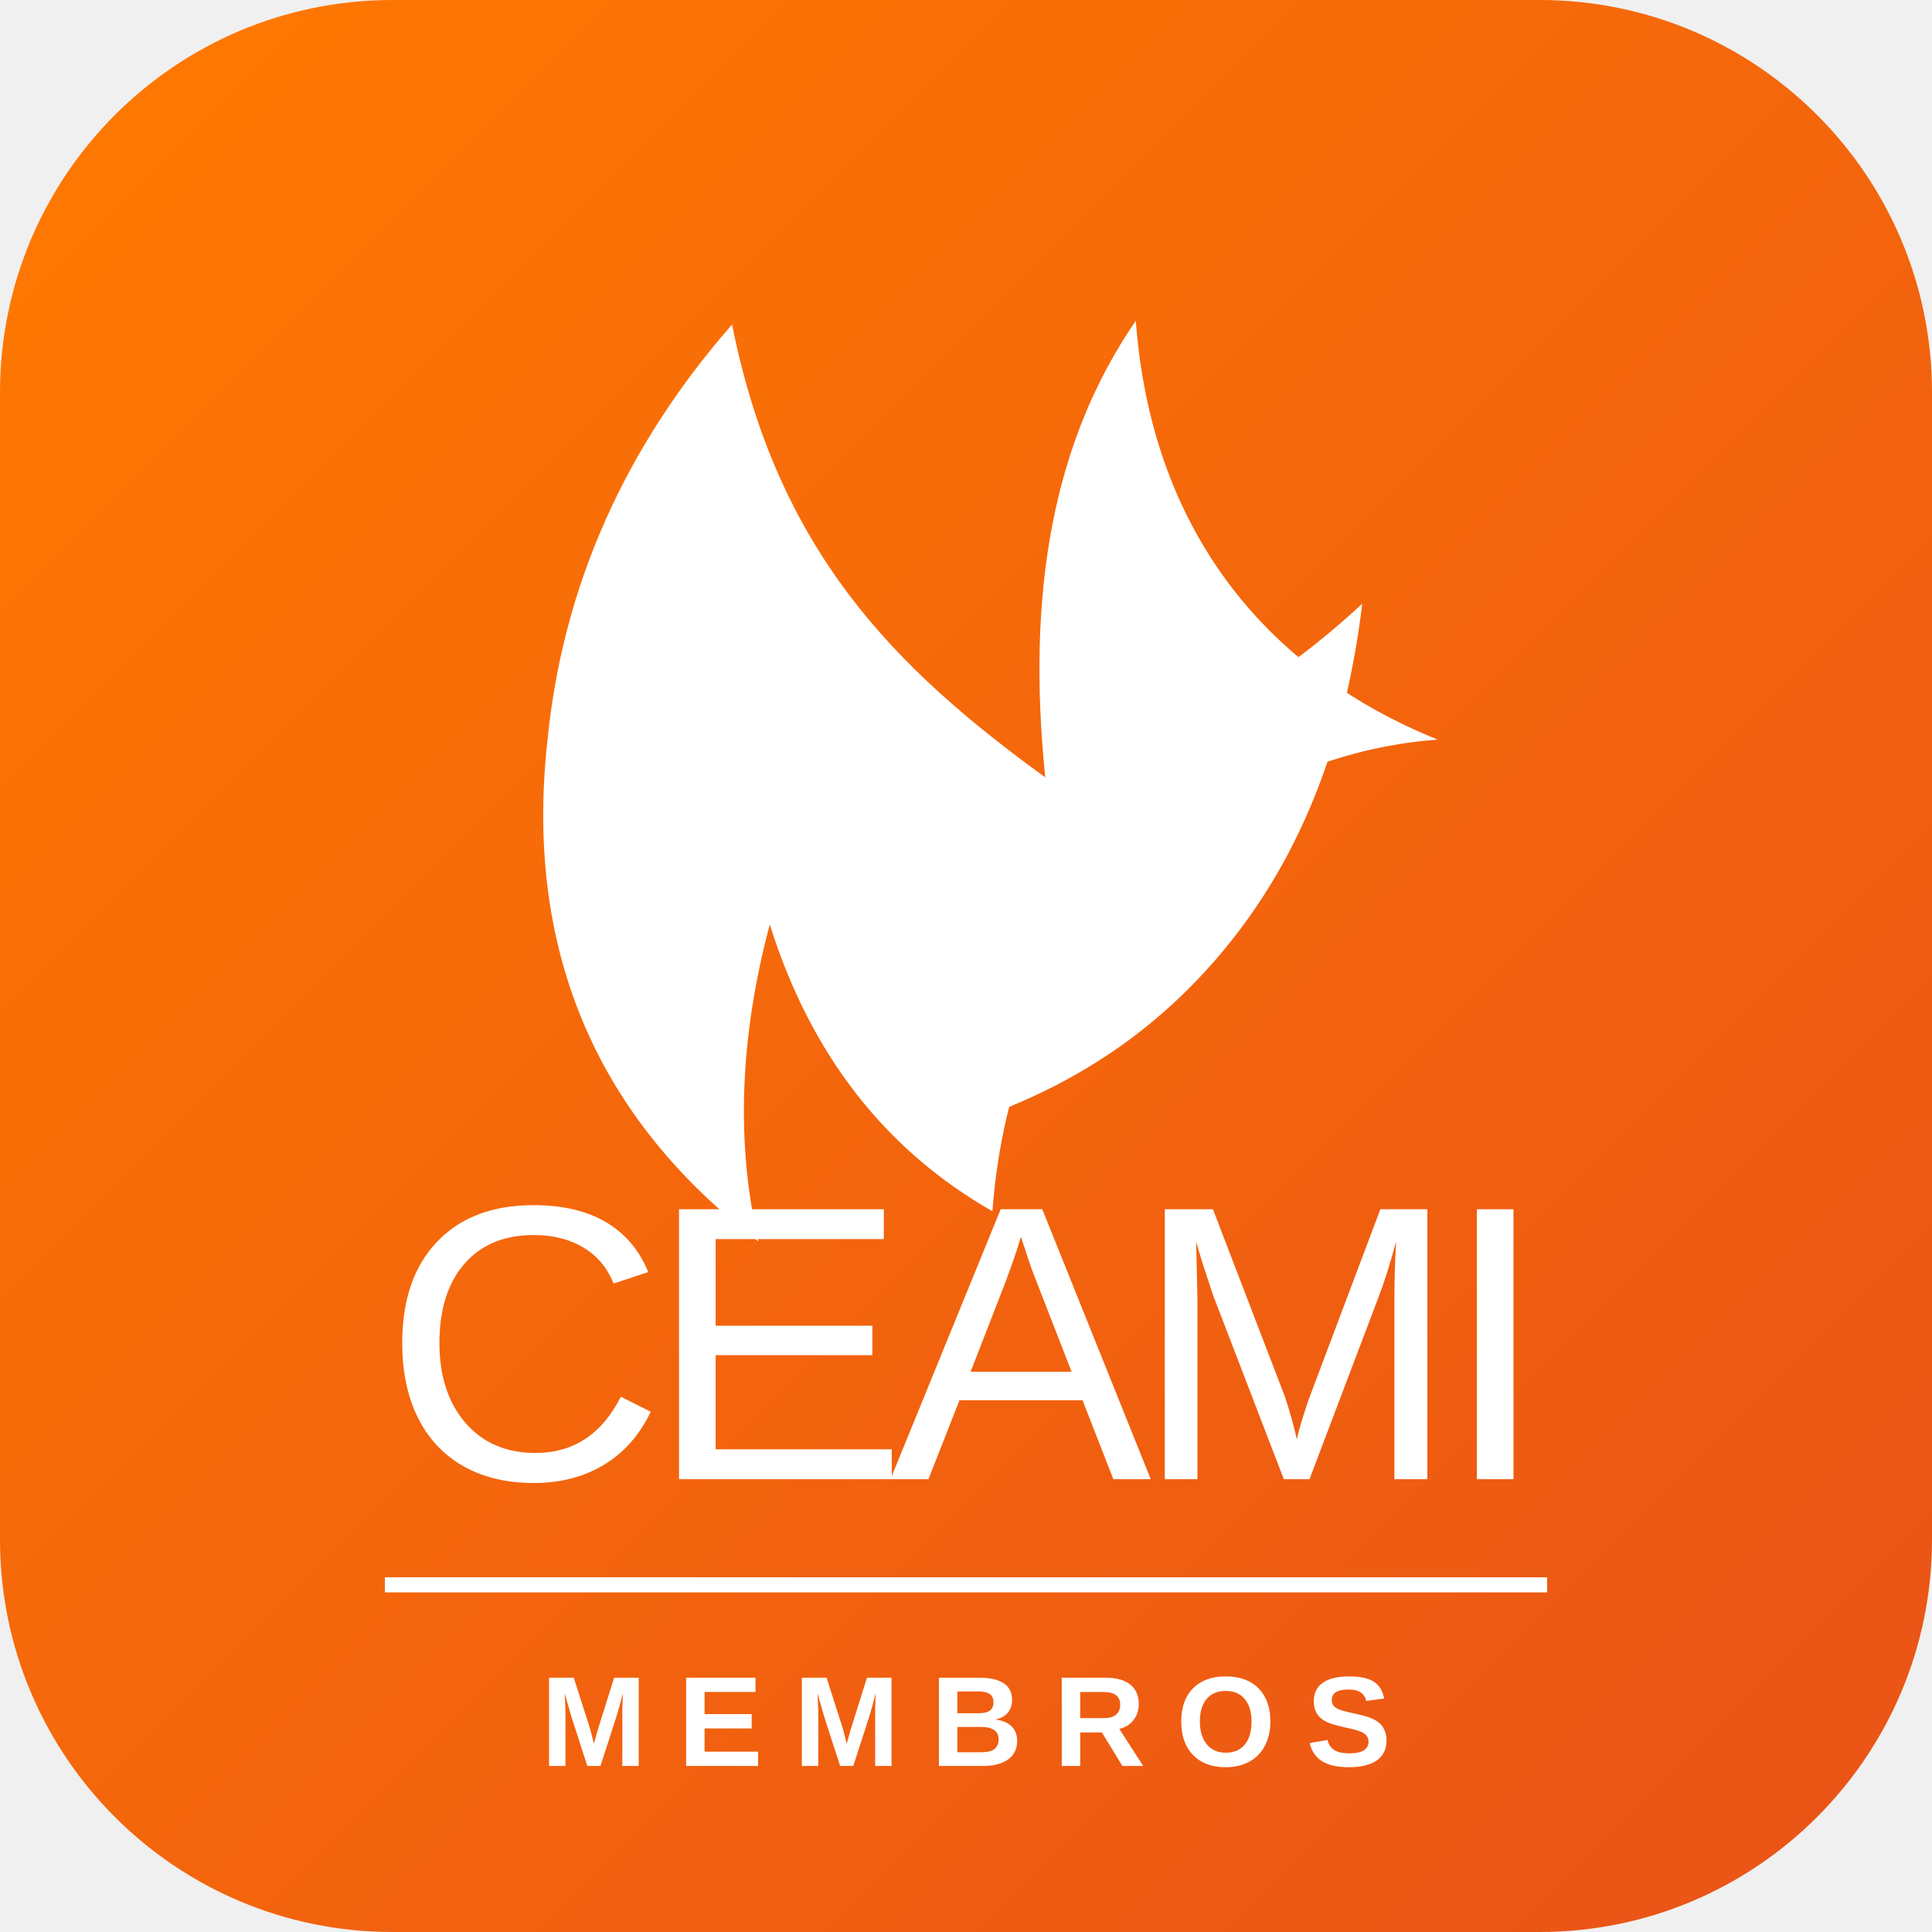
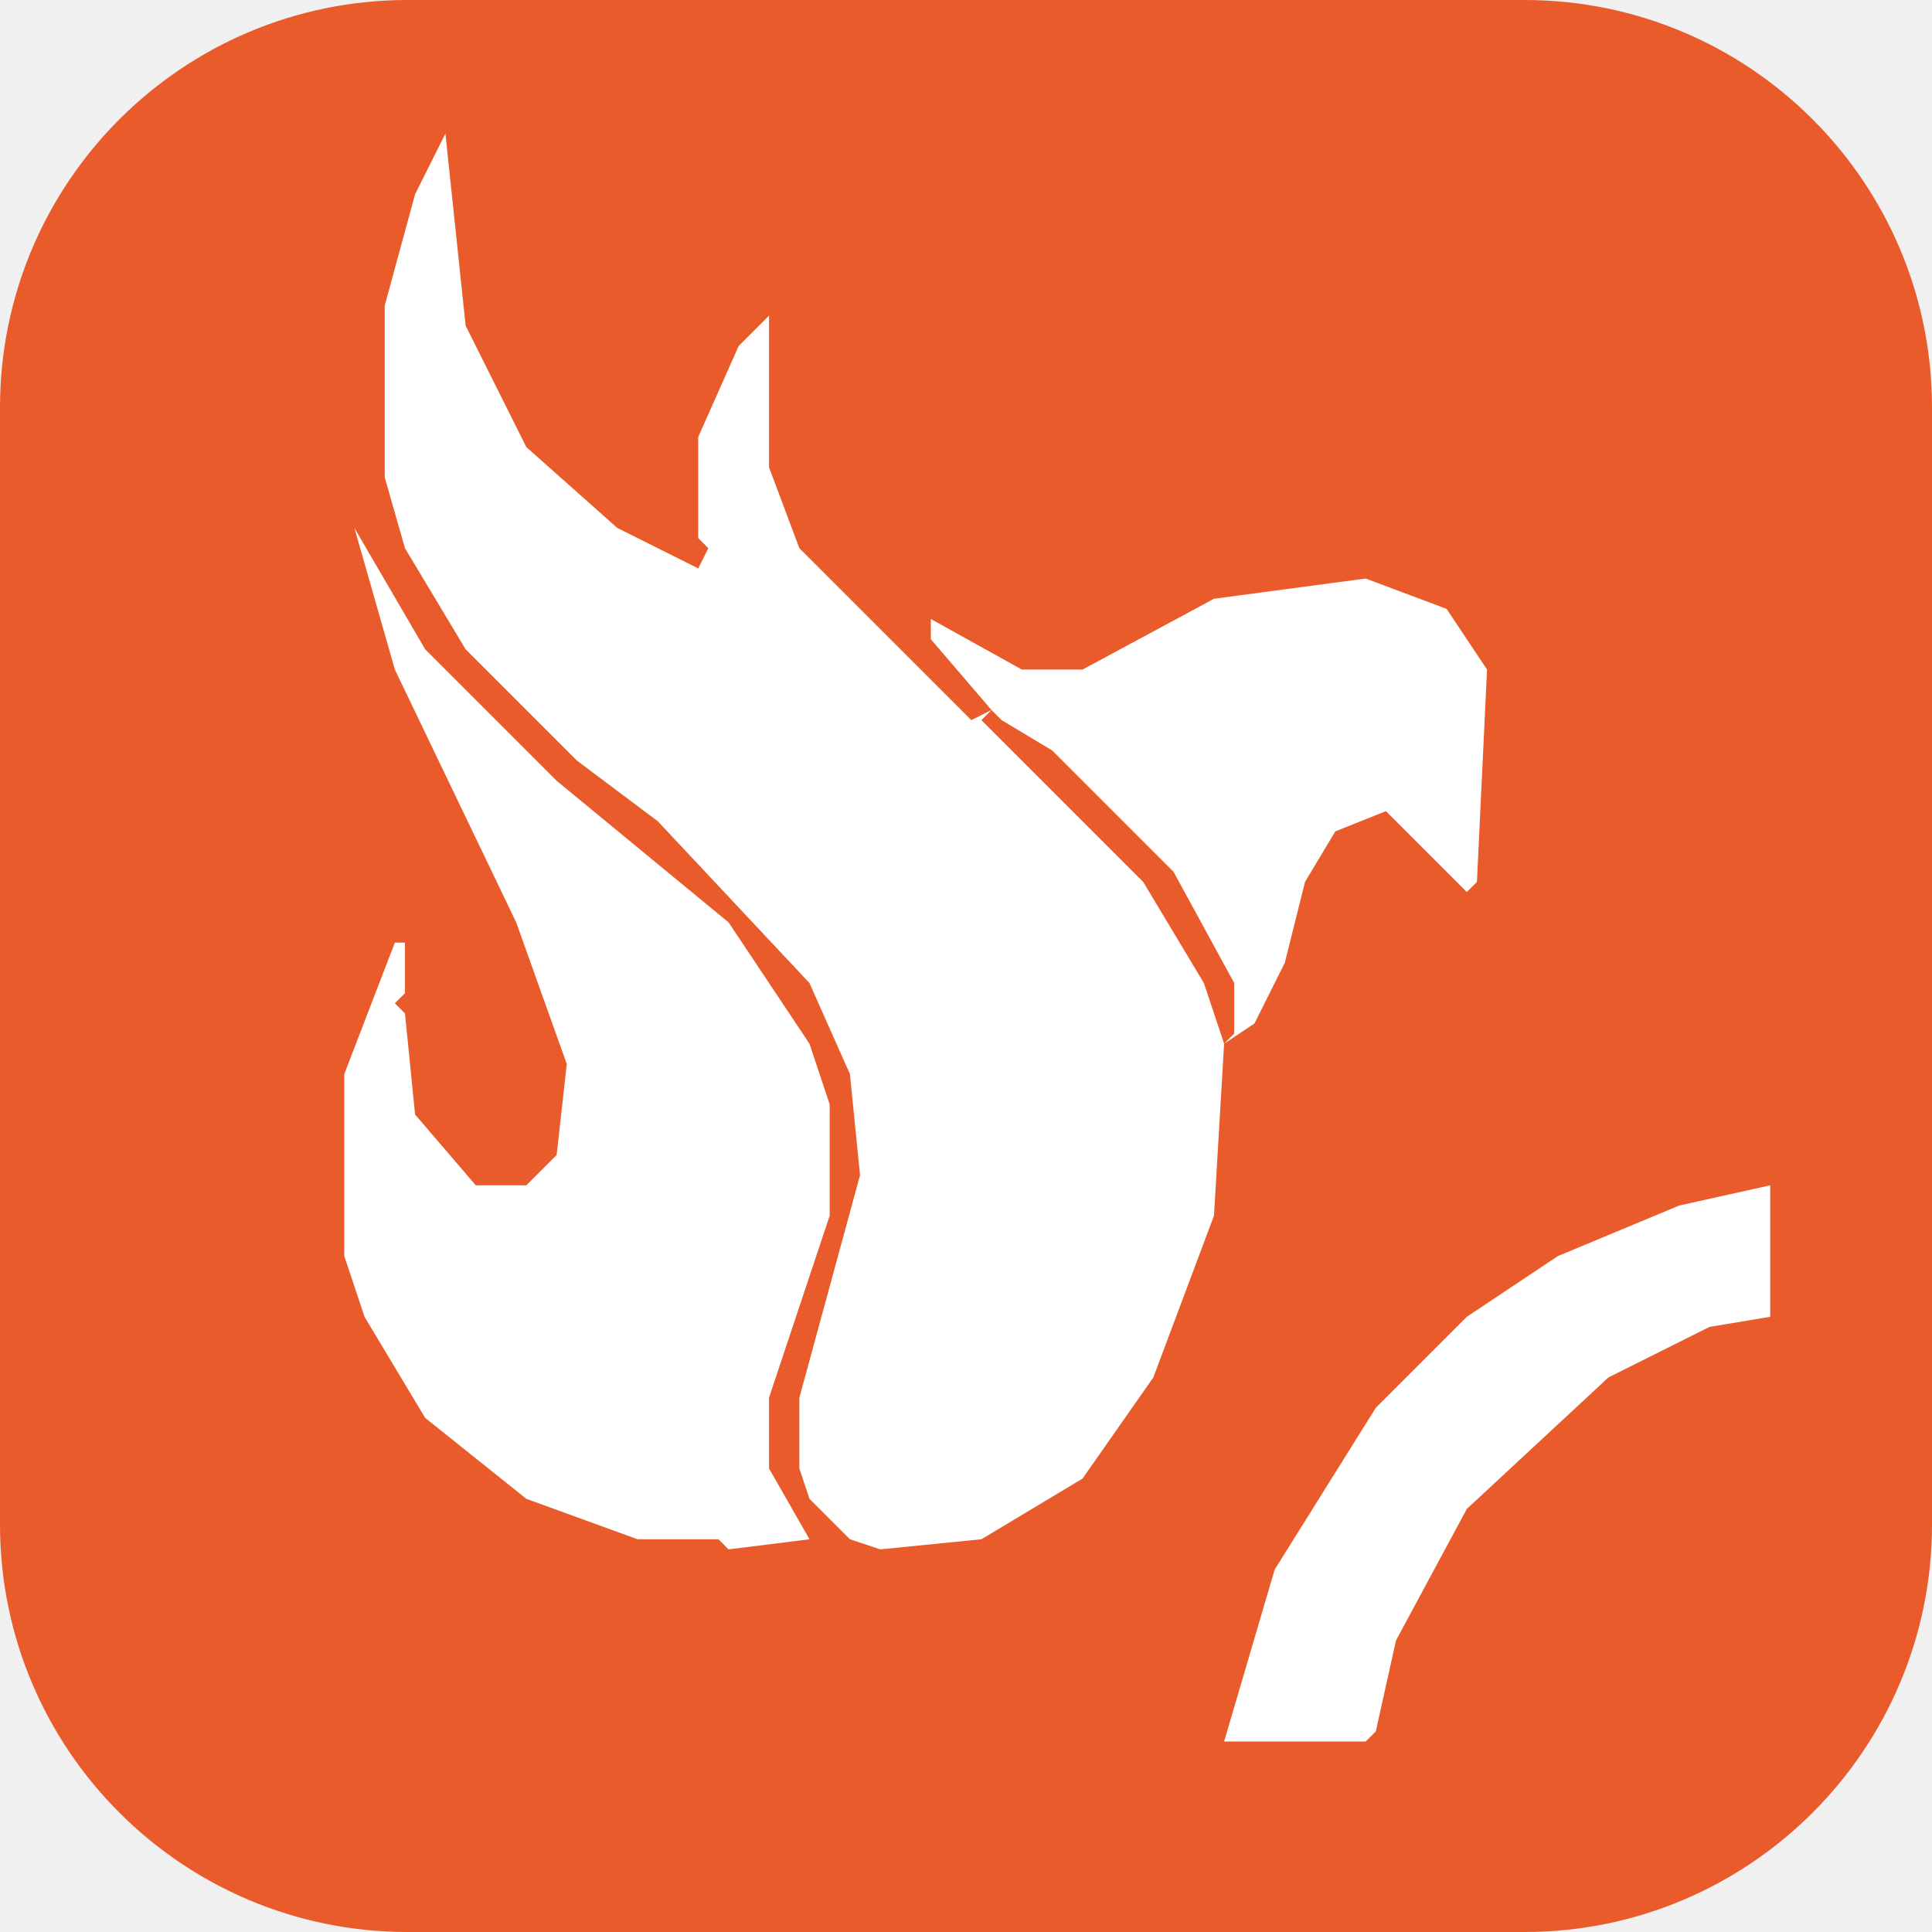
<svg xmlns="http://www.w3.org/2000/svg" viewBox="0 0 512 512" role="img" aria-labelledby="title">
-   <defs>
-     <linearGradient id="bg" x1="0" y1="0" x2="1" y2="1">
-       <stop stop-color="#ff7a00" />
-       <stop offset="1" stop-color="#e95218" />
-     </linearGradient>
-   </defs>
-   <rect width="512" height="512" rx="104" fill="url(#bg)" />
-   <g fill="#fff">
-     <path d="M194 86c12 60 43 91 83 120-5-49 2-89 24-121 4 54 33 92 80 111-27 2-52 13-73 31-26 22-42 54-45 94-28-16-48-41-59-76-8 30-9 58-3 84-42-32-62-76-56-132 4-42 21-79 49-111z" />
-     <path d="M270 208c34-7 64-23 91-48-5 42-20 76-46 102-20 20-45 33-75 40 2-39 12-70 30-94z" />
+   <rect width="512" height="512" rx="108" fill="#e95b2a" />
+   <g transform="translate(43 22) scale(2.68)" fill="#fff" fill-rule="evenodd">
+     <path d="M 159 109 L 150 111 L 138 116 L 129 122 L 120 131 L 110 147 L 105 164 L 119 164 L 120 163 L 122 154 L 129 141 L 143 128 L 153 123 L 159 122 Z M 19 44 L 23 58 L 35 83 L 40 97 L 39 106 L 36 109 L 31 109 L 25 102 L 24 92 L 23 91 L 24 90 L 24 85 L 23 85 L 18 98 L 18 116 L 20 122 L 26 132 L 36 140 L 47 144 L 55 144 L 56 145 L 64 144 L 60 137 L 60 130 L 66 112 L 66 101 L 64 95 L 56 83 L 39 69 L 26 56 Z M 28 5 L 25 11 L 22 22 L 22 39 L 24 46 L 30 56 L 41 67 L 49 73 L 64 89 L 68 98 L 69 108 L 63 130 L 63 137 L 64 140 L 68 144 L 71 145 L 81 144 L 91 138 L 98 128 L 104 112 L 105 95 L 108 93 L 111 87 L 113 79 L 116 74 L 121 72 L 129 80 L 130 79 L 131 58 L 127 52 L 119 49 L 104 51 L 91 58 L 85 58 L 76 53 L 76 55 L 82 62 L 80 63 L 63 46 L 60 38 L 60 23 L 57 26 L 53 35 L 53 45 L 54 46 L 53 48 L 45 44 L 36 36 L 30 24 Z M 83 63 L 88 66 L 100 78 L 106 89 L 106 94 L 105 95 L 103 89 L 97 79 L 82 64 Z M 81 63 L 82 62 L 83 63 L 82 64 Z" />
  </g>
-   <text x="256" y="392" text-anchor="middle" fill="#fff" font-family="Arial,Helvetica,sans-serif" font-size="104" font-weight="300" letter-spacing="-5">CEAMI</text>
-   <line x1="102" y1="420" x2="410" y2="420" stroke="#fff" stroke-width="4" />
-   <text x="256" y="468" text-anchor="middle" fill="#fff" font-family="Arial,Helvetica,sans-serif" font-size="34" font-weight="600" letter-spacing="8">MEMBROS</text>
</svg>
